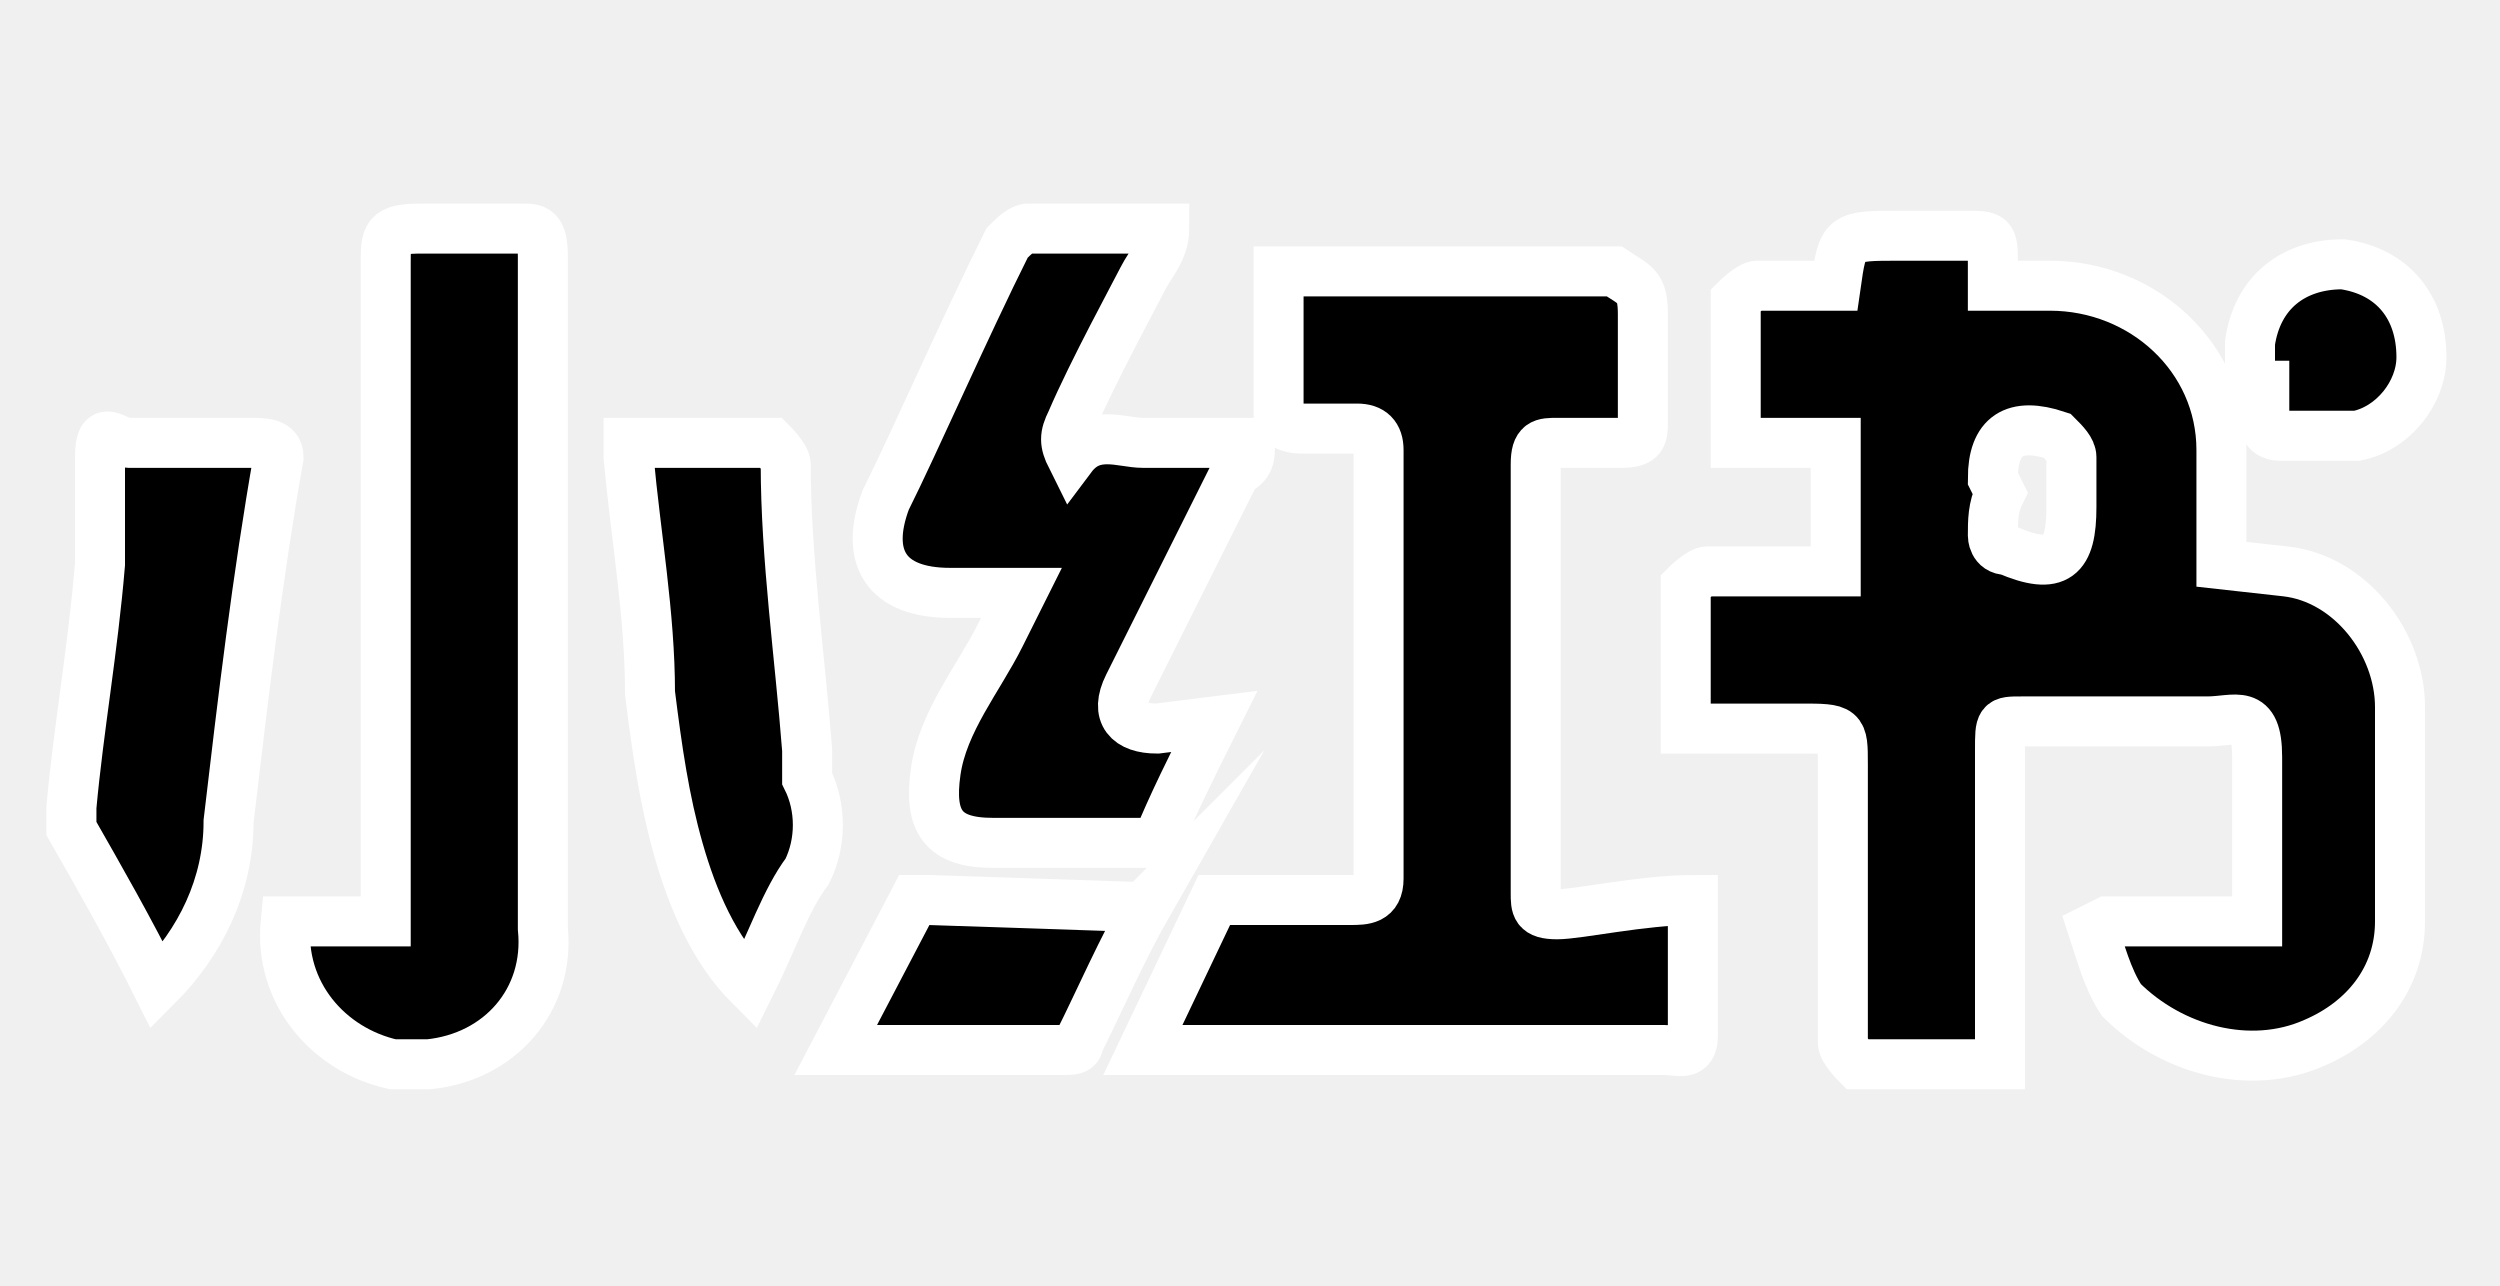
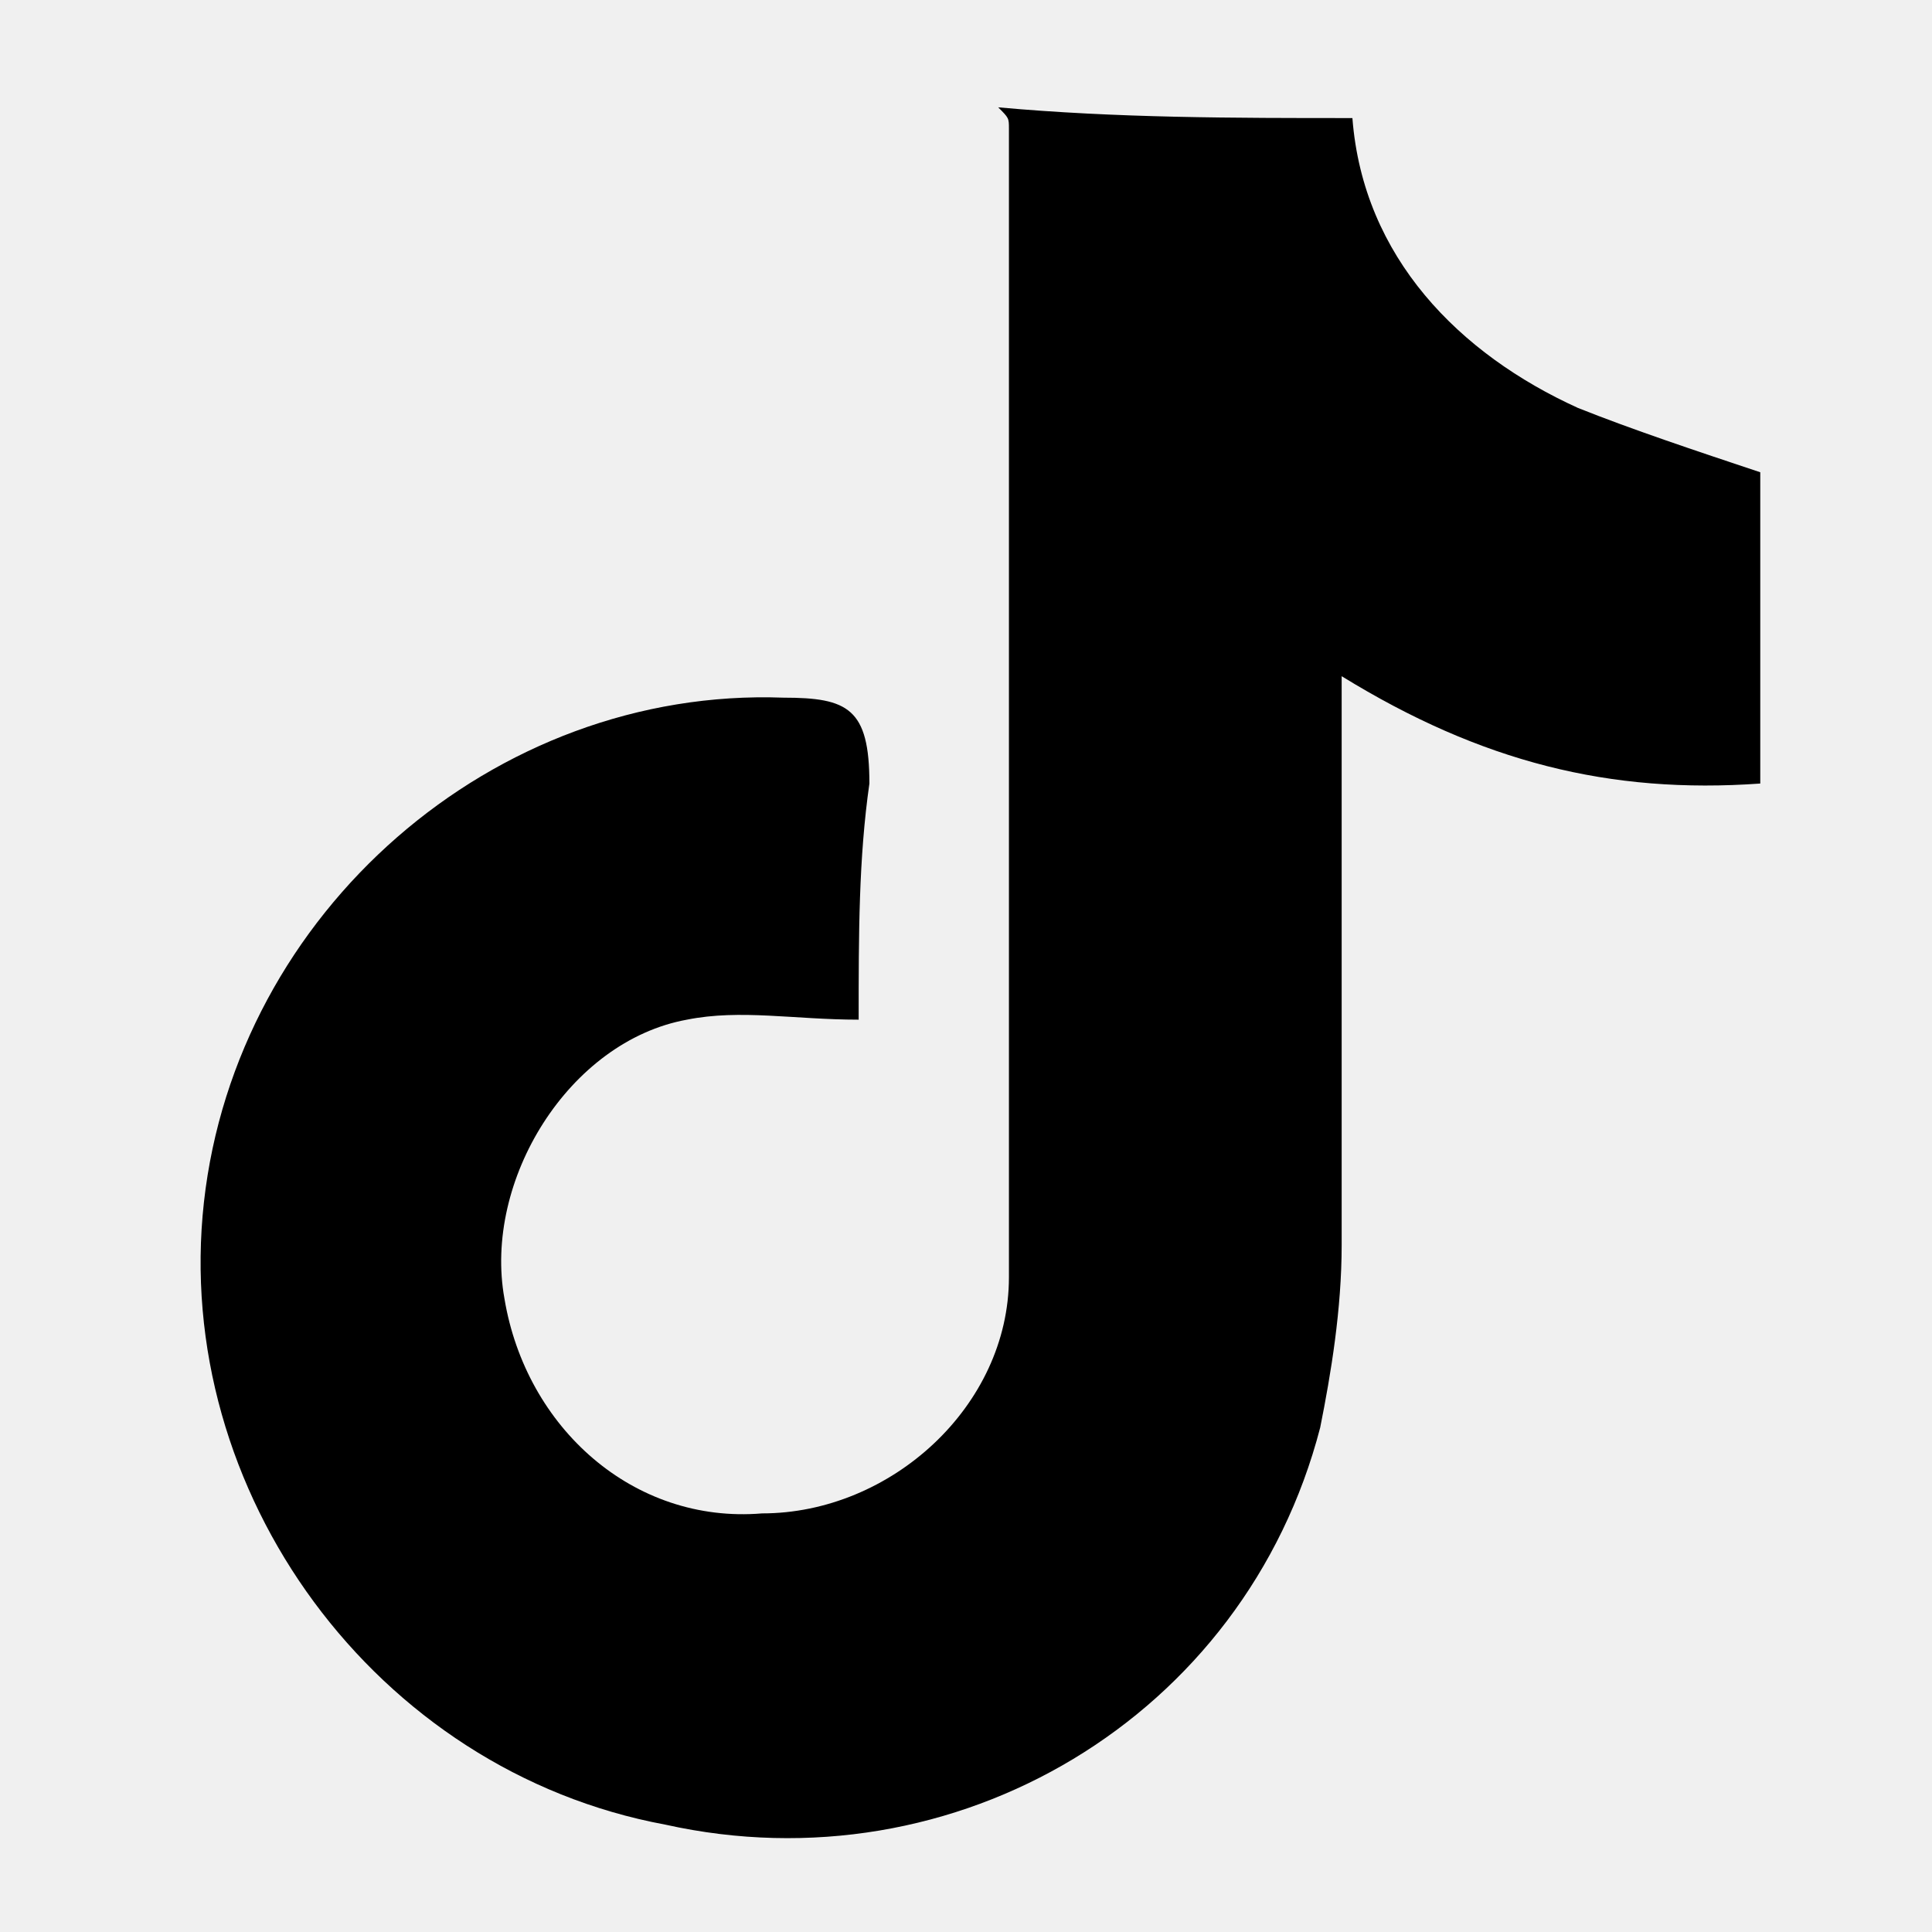
- <svg xmlns="http://www.w3.org/2000/svg" version="1.1" id="图层_1" x="0px" y="0px" width="35px" height="18px" viewBox="0 0 35 18" style="enable-background:new 0 0 35 18;" xml:space="preserve">
-   <style type="text/css">
- 	.st0{stroke:#FFFFFF;stroke-width:0.7;stroke-miterlimit:10;}
- </style>
-   <g>
-     <path class="st0" d="M29.5,12.9h2.1c0-0.8,0-1.6,0-2.3s-0.3-0.5-0.7-0.5h-2.6c-0.3,0-0.3,0-0.3,0.4v3.9c0,0.2,0,0.3,0,0.5h-2   c0,0-0.2-0.2-0.2-0.3v-3.9c0-0.5,0-0.5-0.6-0.5h-1.6c0-0.7,0-1.3,0-2c0,0,0.2-0.2,0.3-0.2c0.6,0,1.2,0,1.8,0V6.2h-1.4v-2   c0,0,0.2-0.2,0.3-0.2h1.1c0.1-0.7,0.1-0.7,0.9-0.7h0.9c0.4,0,0.4,0,0.4,0.4s0,0.2,0,0.3h0.8c1.3,0,2.4,1,2.4,2.3c0,0.1,0,0.1,0,0.2   c0,0.5,0,1,0,1.4L32,8c0.9,0.1,1.6,1,1.6,1.9c0,1,0,2.1,0,3c0,0.8-0.5,1.4-1.2,1.7c-0.9,0.4-2,0.1-2.7-0.6c-0.2-0.3-0.3-0.7-0.4-1   L29.5,12.9z M28,6.9L28,6.9c-0.1,0.2-0.1,0.4-0.1,0.6c0,0,0,0.2,0.2,0.2C28.8,8,29,7.8,29,7.1c0-0.2,0-0.4,0-0.7   c0-0.1-0.1-0.2-0.2-0.3c-0.6-0.2-0.9,0-0.9,0.6L28,6.9z" />
-     <path class="st0" d="M23.7,12.6v1.9c0,0.3-0.2,0.2-0.4,0.2H16l1-2.1c0,0,0.3,0,0.4,0c0.5,0,1,0,1.5,0c0.2,0,0.4,0,0.4-0.3   c0-2,0-3.9,0-6c0-0.2-0.1-0.3-0.3-0.3c-0.3,0-0.6,0-0.8,0c0,0-0.3,0-0.3-0.2c0-0.7,0-1.3,0-2h4.7C22.9,4,23,4,23,4.4   c0,0.5,0,1,0,1.5c0,0.2,0,0.3-0.3,0.3h-0.9c-0.2,0-0.3,0-0.3,0.3v6c0,0.2,0,0.3,0.3,0.3S23,12.6,23.7,12.6z" />
-     <path class="st0" d="M4,12.9h1.4V3.7c0-0.4,0-0.5,0.5-0.5h1.4c0.2,0,0.3,0,0.3,0.4c0,3,0,6.2,0,9.4c0.1,1-0.6,1.8-1.6,1.9   c-0.2,0-0.3,0-0.5,0C4.6,14.7,3.9,13.9,4,12.9z" />
-     <path class="st0" d="M17,10.1c-0.3,0.6-0.6,1.2-0.8,1.7c-0.1,0-0.2,0-0.3,0c-0.7,0-1.3,0-2,0s-0.9-0.3-0.8-1   c0.1-0.7,0.6-1.3,0.9-1.9l0.3-0.6c-0.4,0-0.7,0-1,0c-0.9,0-1.2-0.5-0.9-1.3c0.4-0.8,1.1-2.4,1.7-3.6c0.1-0.1,0.2-0.2,0.3-0.2h1.9   c0,0.3-0.2,0.5-0.3,0.7c-0.1,0.2-0.7,1.3-1,2c-0.1,0.2-0.1,0.3,0,0.5C15.3,6,15.7,6.2,16,6.2h1.5c0,0.2,0,0.3-0.2,0.4l-1.5,3   c-0.2,0.4,0,0.6,0.4,0.6L17,10.1z" />
-     <path class="st0" d="M2.2,13.8C1.8,13,1.4,12.3,1,11.6c0-0.1,0-0.2,0-0.3c0.1-1.1,0.3-2.2,0.4-3.4c0-0.5,0-1,0-1.5s0.2-0.2,0.4-0.2   c0.6,0,1.1,0,1.7,0c0.2,0,0.4,0,0.4,0.2c-0.3,1.7-0.5,3.4-0.7,5.1C3.2,12.4,2.8,13.2,2.2,13.8z" />
-     <path class="st0" d="M10.5,13.8c-0.5-0.5-0.8-1.2-1-1.9c-0.2-0.7-0.3-1.4-0.4-2.2c0-1.1-0.2-2.2-0.3-3.3V6.2c0.7,0,1.3,0,2,0   c0,0,0.2,0.2,0.2,0.3c0,1.3,0.2,2.7,0.3,4c0,0.1,0,0.3,0,0.4c0.2,0.4,0.2,0.9,0,1.3C11,12.6,10.8,13.2,10.5,13.8z" />
-     <path class="st0" d="M16.1,12.6c-0.4,0.7-0.7,1.4-1,2c0,0.1-0.1,0.1-0.2,0.1h-2.7c-0.2,0-0.3,0-0.5,0l1.1-2.1c0,0,0,0,0.2,0l3,0.1   L16.1,12.6z" />
-     <path class="st0" d="M31.5,5.4c0-0.2,0-0.4,0-0.6c0.1-0.7,0.6-1.1,1.3-1.1c0.7,0.1,1.1,0.6,1.1,1.3c0,0.5-0.4,1-0.9,1.1   c-0.4,0-0.7,0-1.1,0c0,0-0.2,0-0.2-0.2c0-0.2,0-0.3,0-0.5H31.5z" />
-   </g>
+ <svg xmlns="http://www.w3.org/2000/svg" version="1.1" id="图层_1" x="0px" y="0px" width="18px" height="18px" viewBox="0 0 18 18" style="enable-background:new 0 0 18 18;" xml:space="preserve">
+   <path d="M12.6,1.1c0.1,1.3,1,2.2,2.1,2.7c0.5,0.2,1.1,0.4,1.7,0.6c0,0.9,0,1.9,0,2.9c-1.4,0.1-2.6-0.2-3.9-1c0,1.9,0,3.6,0,5.3  c0,0.6-0.1,1.2-0.2,1.7c-0.7,2.7-3.4,4.3-6.1,3.7c-2.7-0.5-4.6-3.1-4.3-5.8c0.3-2.7,2.7-4.8,5.4-4.7c0.6,0,0.8,0.1,0.8,0.8  C8,8,8,8.7,8,9.5c-0.6,0-1.1-0.1-1.6,0C5.3,9.7,4.5,11,4.7,12.1c0.2,1.2,1.2,2.1,2.4,2c1.2,0,2.3-1,2.3-2.2c0-3.6,0-7.1,0-10.7  c0-0.1,0-0.1-0.1-0.2C10.4,1.1,11.5,1.1,12.6,1.1z" />
</svg>
